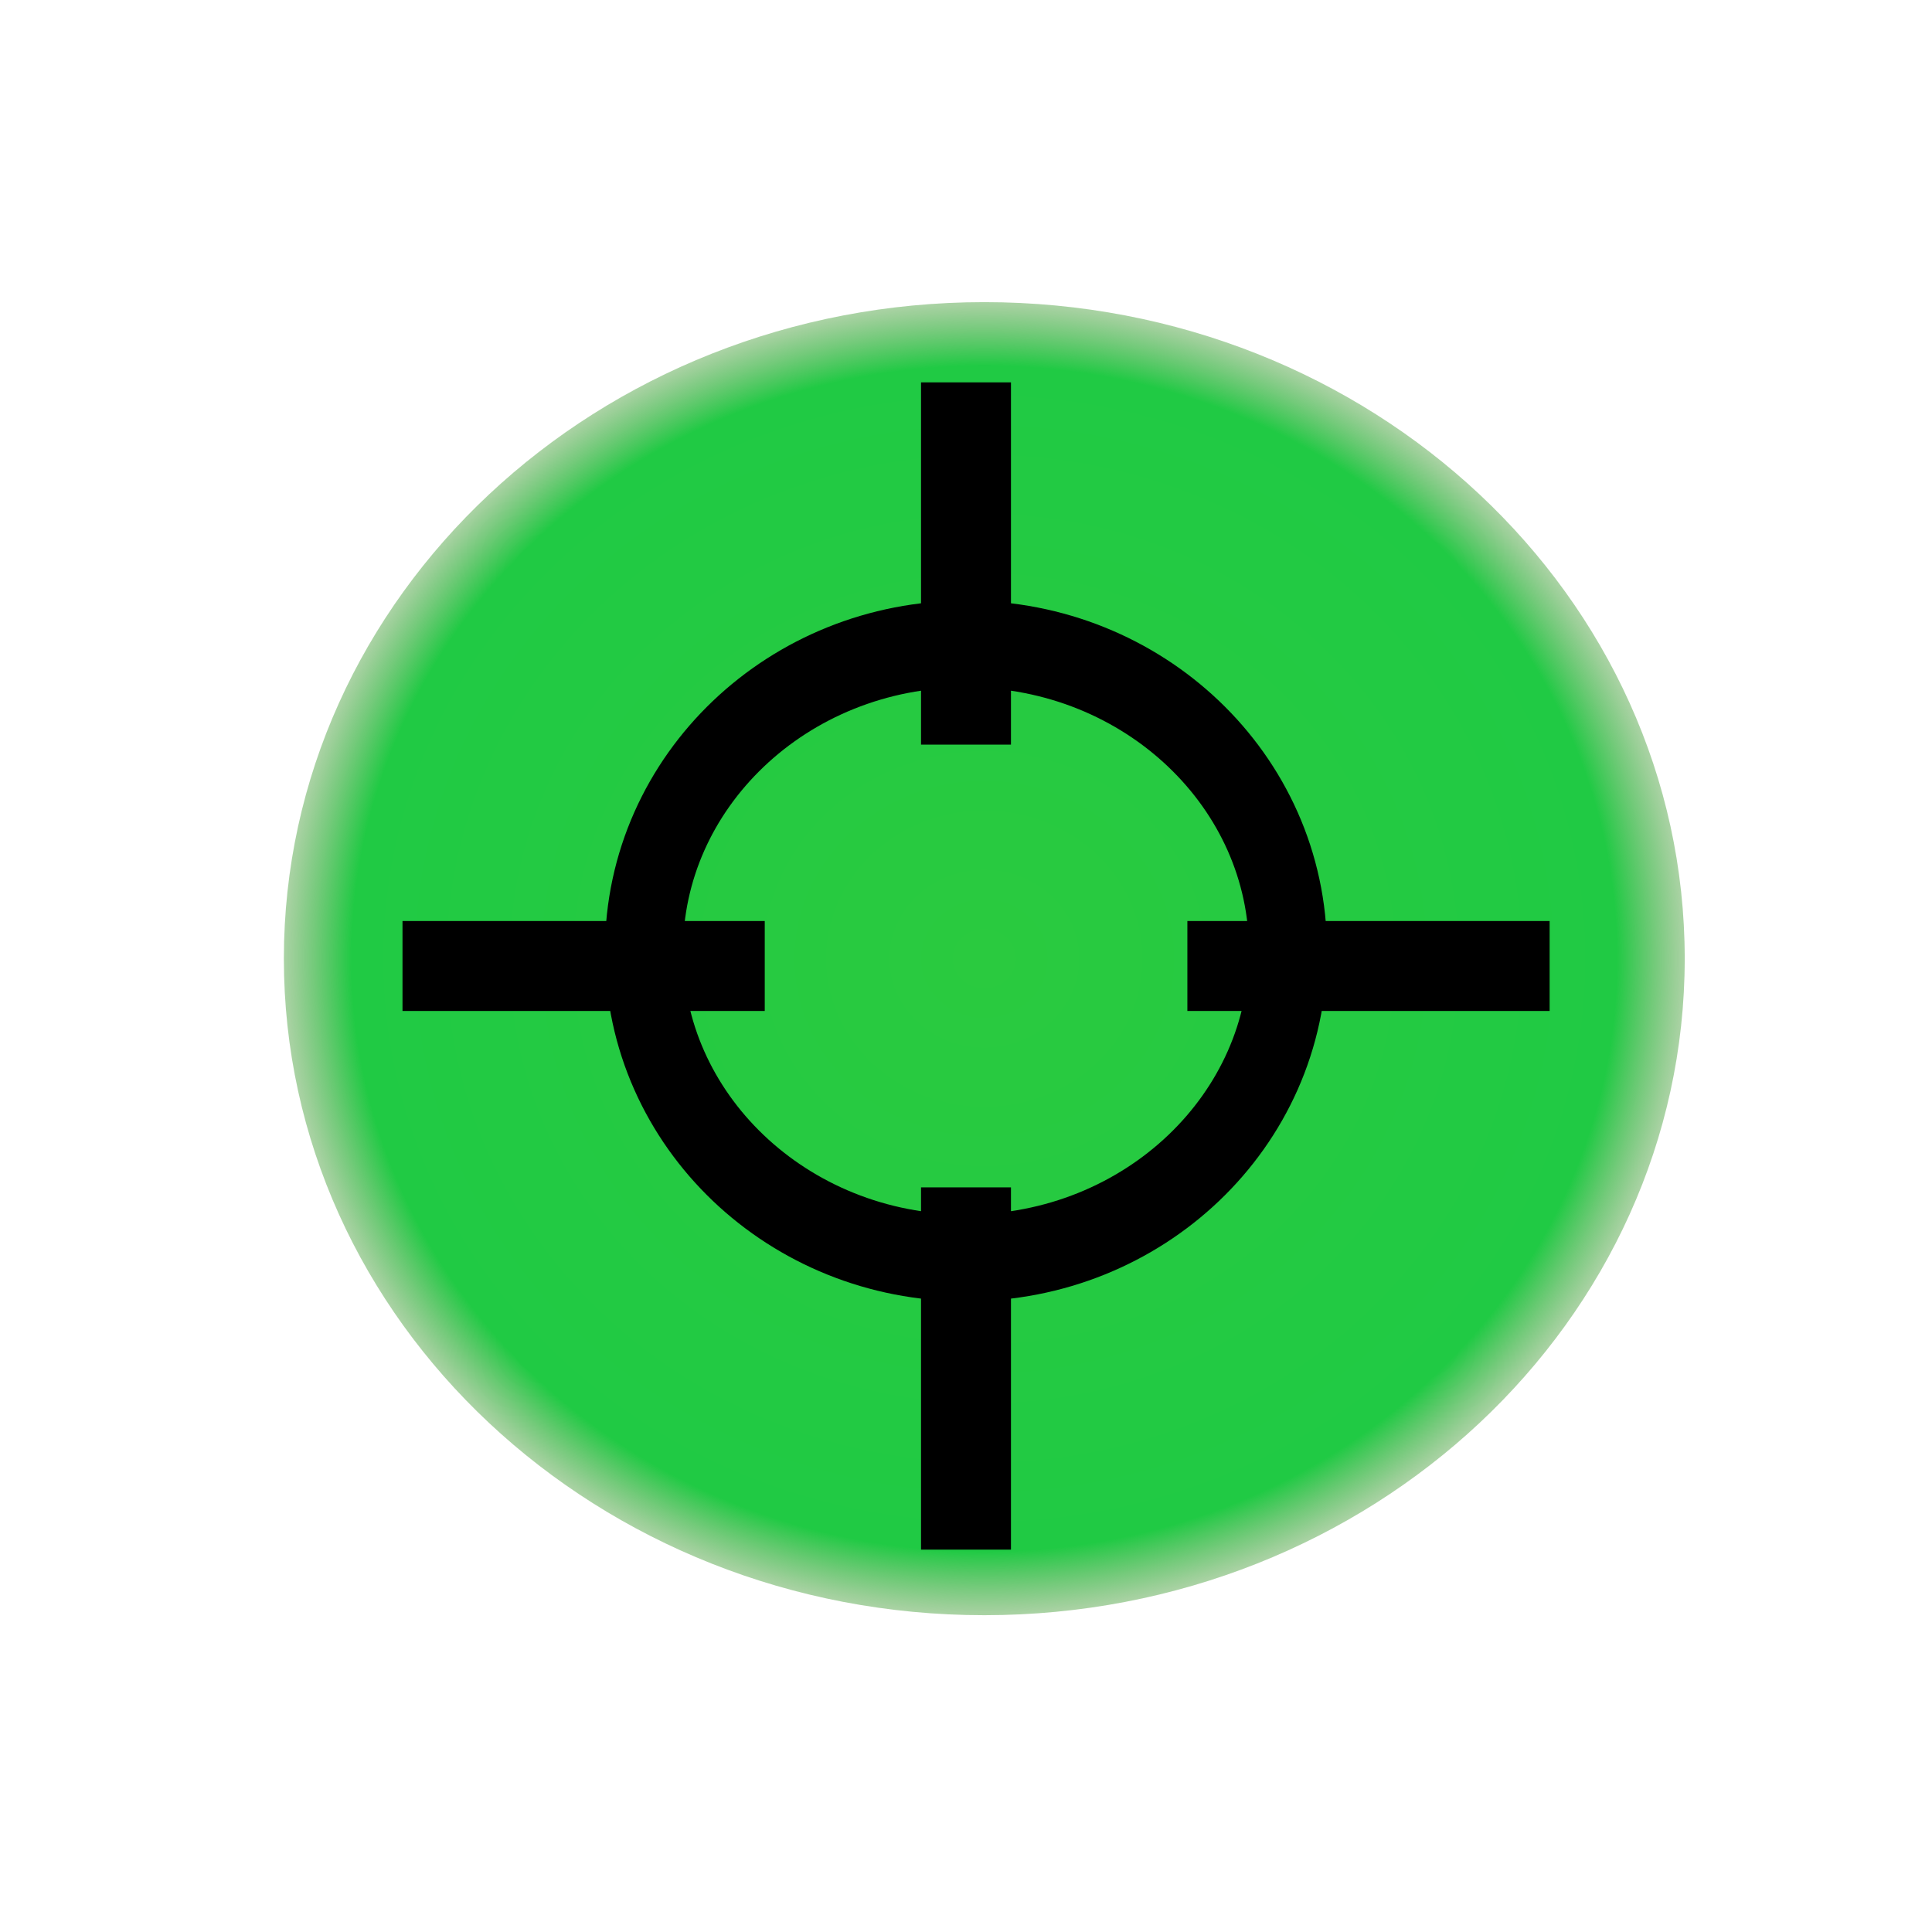
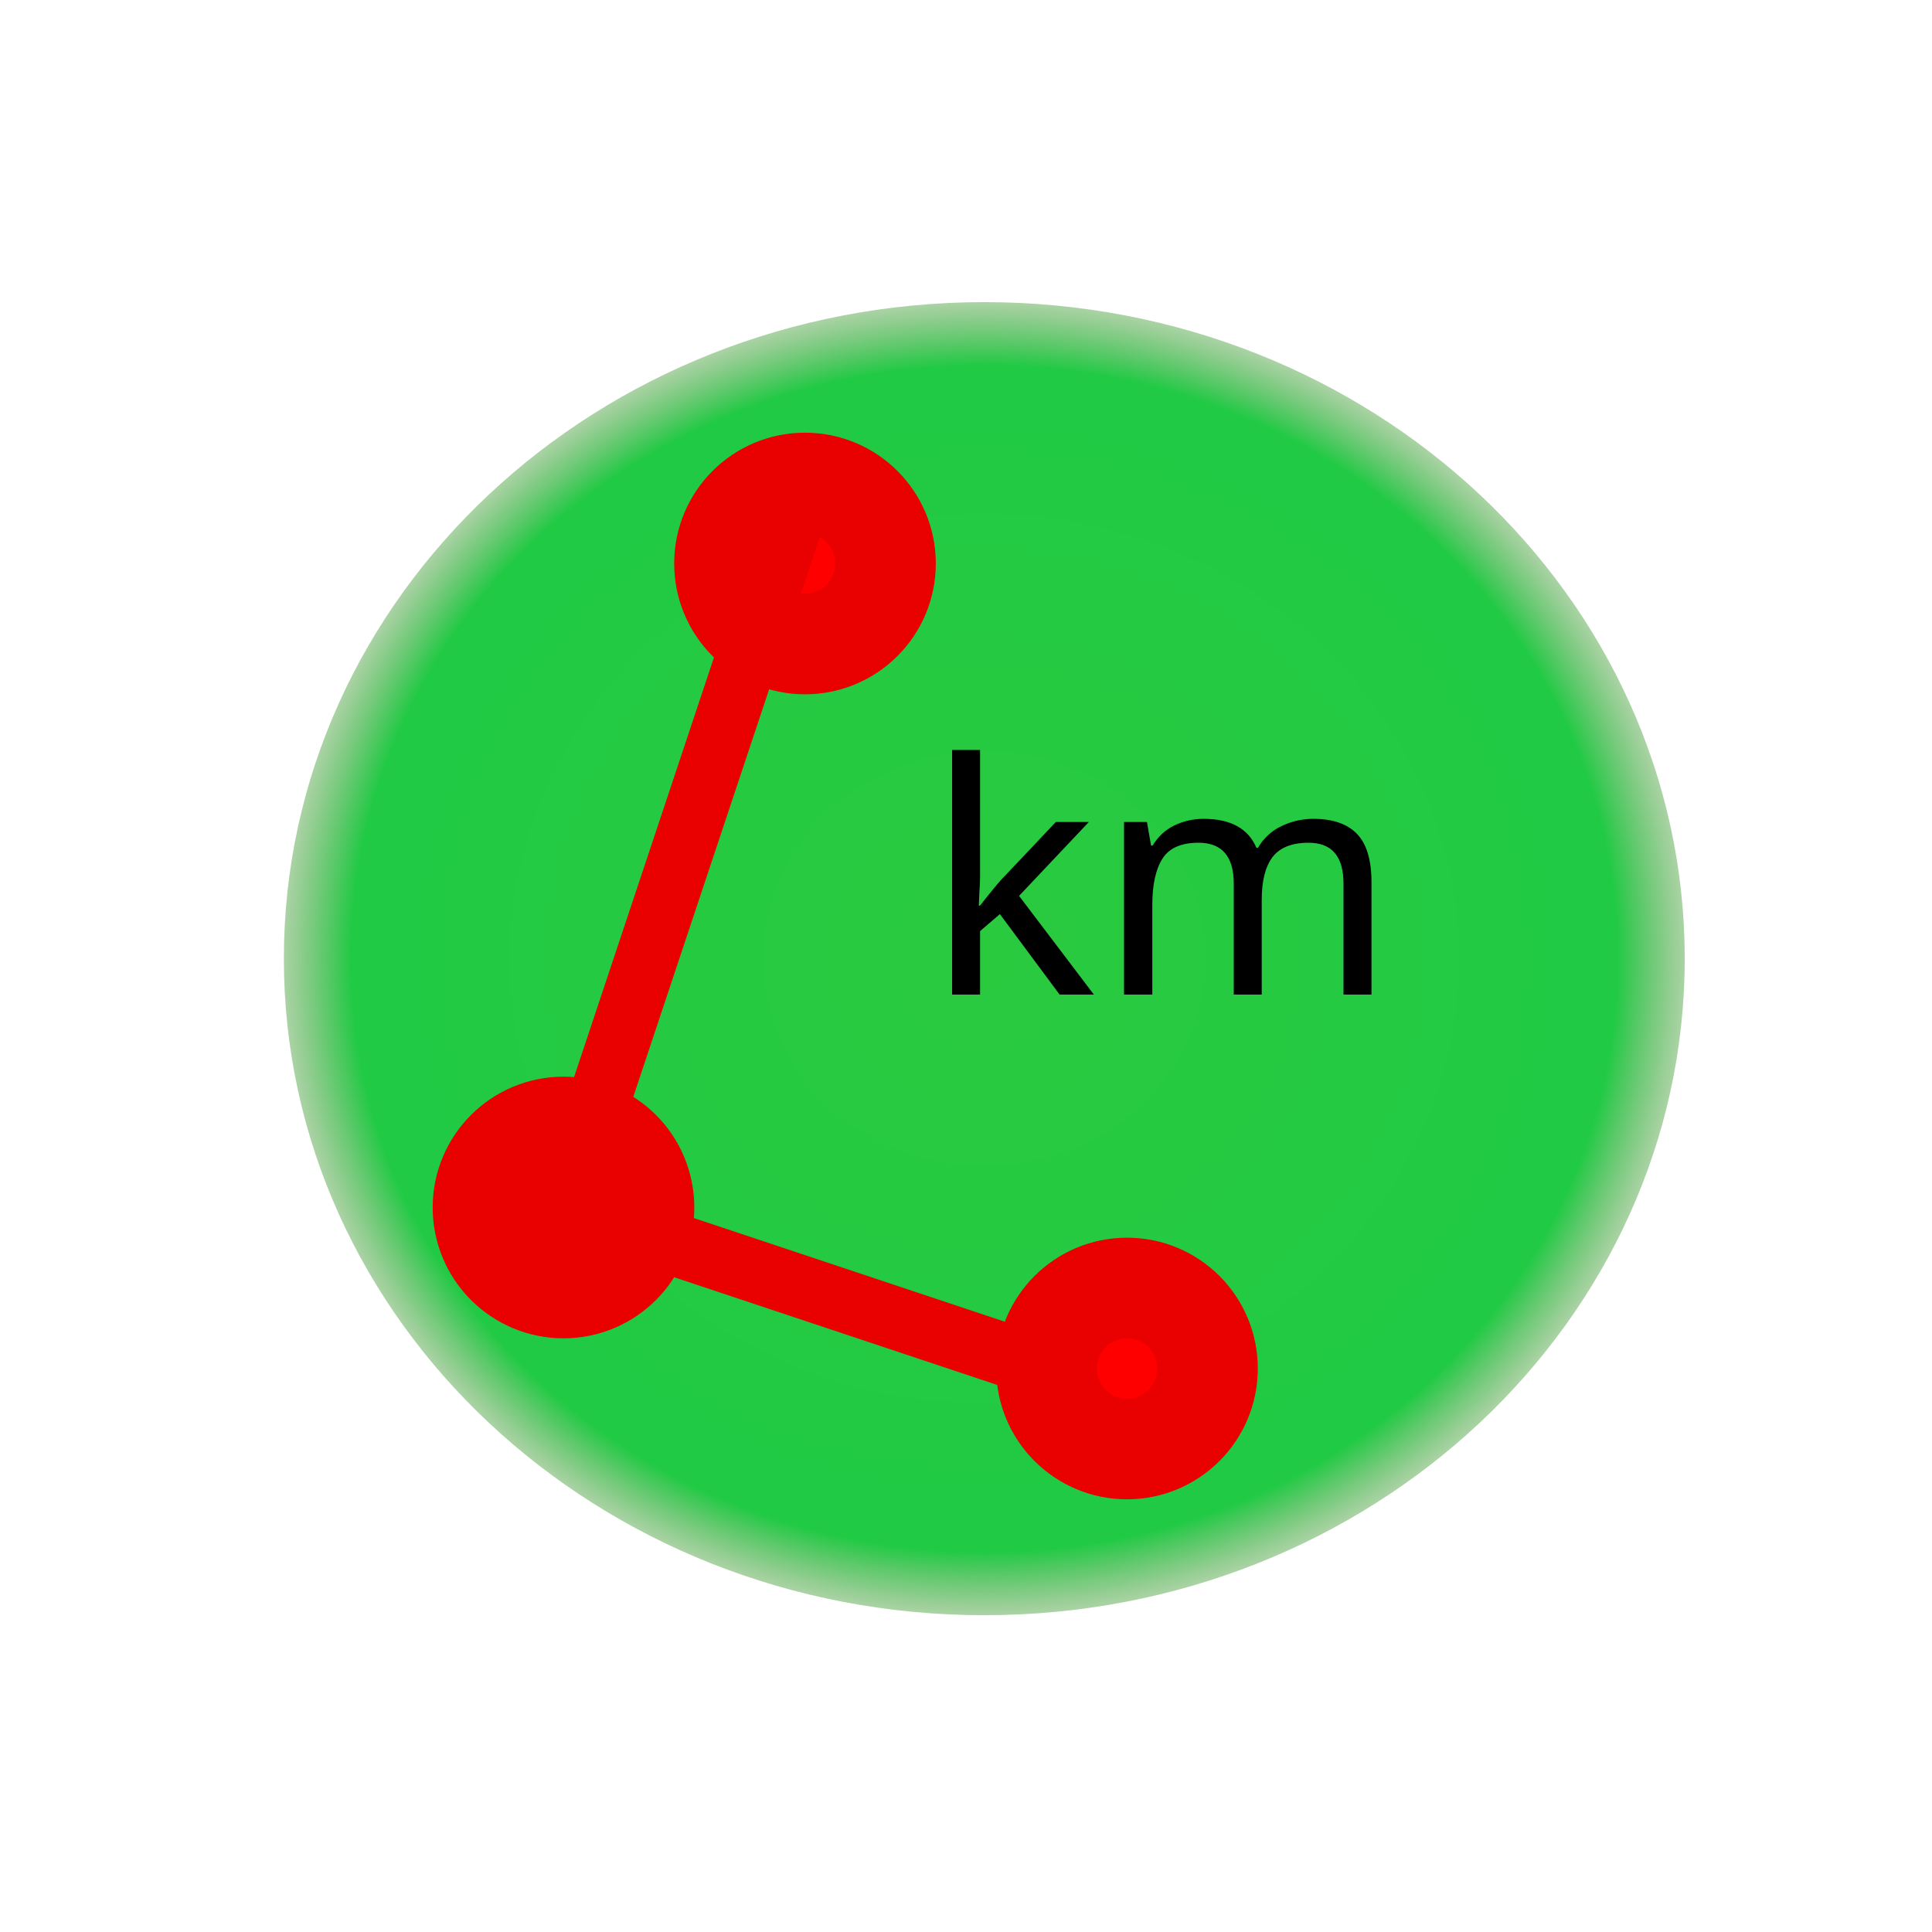
<svg xmlns="http://www.w3.org/2000/svg" xmlns:xlink="http://www.w3.org/1999/xlink" width="96" height="96" id="svg2996" version="1.1">
  <defs id="defs2998">
    <linearGradient id="linearGradient4090">
      <stop style="stop-color:#800000;stop-opacity:1;" offset="0" id="stop4092" />
      <stop style="stop-color:#800000;stop-opacity:0.741;" offset="1" id="stop4094" />
    </linearGradient>
    <linearGradient id="linearGradient4082">
      <stop style="stop-color:#000000;stop-opacity:1;" offset="0" id="stop4084" />
      <stop style="stop-color:#000000;stop-opacity:0;" offset="1" id="stop4086" />
    </linearGradient>
    <linearGradient id="linearGradient3957">
      <stop style="stop-color:#000000;stop-opacity:1;" offset="0" id="stop3959" />
      <stop style="stop-color:#000000;stop-opacity:0;" offset="1" id="stop3961" />
    </linearGradient>
    <linearGradient id="linearGradient3947">
      <stop style="stop-color:#f63313;stop-opacity:1;" offset="0" id="stop3949" />
      <stop style="stop-color:#f63313;stop-opacity:0.348;" offset="1" id="stop3951" />
    </linearGradient>
    <linearGradient id="linearGradient3913">
      <stop style="stop-color:#2aca3f;stop-opacity:1;" offset="0" id="stop3915" />
      <stop id="stop4442" offset="0.903" style="stop-color:#20ca44;stop-opacity:1;" />
      <stop style="stop-color:#56a64a;stop-opacity:0.5;" offset="1" id="stop3917" />
    </linearGradient>
    <linearGradient id="linearGradient3851">
      <stop style="stop-color:#009d79;stop-opacity:0.804;" offset="0" id="stop3859" />
      <stop id="stop3901" offset="0.5" style="stop-color:#004e65;stop-opacity:0.286;" />
      <stop id="stop3861" offset="1" style="stop-color:#000000;stop-opacity:0;" />
    </linearGradient>
    <linearGradient id="linearGradient3841">
      <stop id="stop3849" offset="0" style="stop-color:#005200;stop-opacity:0.498;" />
      <stop style="stop-color:#008200;stop-opacity:0;" offset="1" id="stop3845" />
    </linearGradient>
    <radialGradient xlink:href="#linearGradient3957" id="radialGradient3963" cx="-159.455" cy="-16.364" fx="-159.455" fy="-16.364" r="41.773" gradientTransform="matrix(0.506501,0,0,0.2933321,132.1699,34.47978)" gradientUnits="userSpaceOnUse" />
    <radialGradient xlink:href="#linearGradient3947" id="radialGradient3994" gradientUnits="userSpaceOnUse" gradientTransform="matrix(0.506501,0,0,0.3455831,148.4364,26.23365)" cx="-195.42" cy="-63.63" fx="-195.42" fy="-63.63" r="37.923" />
    <radialGradient xlink:href="#linearGradient3913" id="radialGradient4050" gradientUnits="userSpaceOnUse" gradientTransform="matrix(1,0,0,0.963964,0,1.644552)" cx="40.909" cy="45.636" fx="40.909" fy="45.636" r="20.182" />
    <radialGradient xlink:href="#linearGradient4090" id="radialGradient4096" cx="-197.455" cy="10.364" fx="-197.455" fy="10.364" r="15.045" gradientTransform="matrix(1,0,0,0.8912387,0,1.127163)" gradientUnits="userSpaceOnUse" />
    <radialGradient xlink:href="#linearGradient4090" id="radialGradient4104" gradientUnits="userSpaceOnUse" gradientTransform="matrix(1,0,0,0.8912387,0,1.127163)" cx="-197.455" cy="10.364" fx="-197.455" fy="10.364" r="15.045" />
    <linearGradient gradientTransform="translate(0,184)" y2="0.717" x2="85.283" y1="85.283" x1="0.717" gradientUnits="userSpaceOnUse" id="linearGradient3936" xlink:href="#SVGID_1_" />
    <linearGradient id="SVGID_1_" gradientUnits="userSpaceOnUse" x1="0.717" y1="85.283" x2="85.283" y2="0.717">
      <stop offset="0" style="stop-color:#2dab3a;stop-opacity:1;" id="stop3017" />
      <stop offset="1" style="stop-color:#1cff00;stop-opacity:1;" id="stop3019" />
    </linearGradient>
    <linearGradient y2="119.719" x2="120.709" y1="7.631" x1="5.697" gradientUnits="userSpaceOnUse" id="linearGradient3882" xlink:href="#linearGradient4146" />
    <linearGradient id="linearGradient4146">
      <stop style="stop-color:#00ff00;stop-opacity:1;" offset="0" id="stop4148" />
      <stop style="stop-color:#00ff00;stop-opacity:0;" offset="1" id="stop4150" />
    </linearGradient>
    <linearGradient id="linearGradient3834">
      <stop style="stop-color:#8c008c;stop-opacity:1;" offset="0" id="stop3836" />
      <stop style="stop-color:#800080;stop-opacity:0" offset="1" id="stop3838" />
    </linearGradient>
    <linearGradient xlink:href="#linearGradient4146" id="linearGradient4152" x1="5.697" y1="7.631" x2="120.709" y2="119.719" gradientUnits="userSpaceOnUse" />
    <linearGradient y2="0.717" x2="85.283" y1="85.283" x1="0.717" gradientUnits="userSpaceOnUse" id="linearGradient3040" xlink:href="#SVGID_1_" />
  </defs>
  <g id="layer1" transform="translate(0,32)" style="display:inline">
-     <path style="fill:none;stroke:none" id="path3823" d="m 86.909,48 a 38,38.182 0 1 1 -76,0 38,38.182 0 1 1 76,0 z" transform="matrix(0.7695825,0,0,0.7135369,13.26951,-19.5225)" />
-     <path style="fill:url(#radialGradient4050);fill-opacity:1;stroke:none" id="path3903" d="m 61.091,45.636 a 20.182,19.455 0 1 1 -40.364,0 20.182,19.455 0 1 1 40.364,0 z" transform="matrix(1.724517,0,0,1.676835,-21.63933,-60.8883)" />
+     <path style="fill:none;stroke:none" id="path3823" d="m 86.909,48 c 0,21.087 -17.013,38.182 -38,38.182 -20.987,0 -38,-17.095 -38,-38.182 0,-21.087 17.013,-38.182 38,-38.182 20.987,0 38,17.095 38,38.182 z" transform="matrix(0.7695825,0,0,0.7135369,13.26951,-19.5225)" />
+     <path style="fill:url(#radialGradient4050);fill-opacity:1;stroke:none" id="path3903" d="m 61.091,45.636 c 0,10.744 -9.036,19.455 -20.182,19.455 -11.146,0 -20.182,-8.71 -20.182,-19.455 0,-10.744 9.036,-19.455 20.182,-19.455 11.146,0 20.182,8.71 20.182,19.455 z" transform="matrix(1.724517,0,0,1.676835,-21.63933,-60.8883)" />
    <path style="color:#000000;fill:#ff2a2a;fill-opacity:1;stroke:#000000;stroke-width:1;stroke-linecap:butt;stroke-linejoin:miter;stroke-miterlimit:4;stroke-opacity:1;stroke-dasharray:none;stroke-dashoffset:0;marker:none;visibility:visible;display:inline;overflow:visible;enable-background:accumulate" d="M -2.545,-53.455 32.364,-67.273" id="path3931" transform="translate(0,-32)" />
    <path style="color:#000000;fill:none;stroke:#000000;stroke-width:1;stroke-linecap:butt;stroke-linejoin:miter;stroke-miterlimit:4;stroke-opacity:1;stroke-dasharray:none;stroke-dashoffset:0;marker:none;visibility:visible;display:inline;overflow:visible;enable-background:accumulate" d="M 34.182,-29.455 49.091,-41.818" id="path3933" transform="translate(0,-32)" />
    <path style="color:#000000;fill:none;stroke:#000000;stroke-width:1;stroke-linecap:butt;stroke-linejoin:miter;stroke-miterlimit:4;stroke-opacity:1;stroke-dasharray:none;stroke-dashoffset:0;marker:none;visibility:visible;display:inline;overflow:visible;enable-background:accumulate" d="M 44,-47.273 55.273,-58.182" id="path3935" transform="translate(0,-32)" />
    <path style="color:#000000;fill:none;stroke:#000000;stroke-width:1;stroke-linecap:butt;stroke-linejoin:miter;stroke-miterlimit:4;stroke-opacity:1;stroke-dasharray:none;stroke-dashoffset:0;marker:none;visibility:visible;display:inline;overflow:visible;enable-background:accumulate" d="m 53.091,-82.182 -30.909,-4" id="path3937" transform="translate(0,-32)" />
    <path style="color:#000000;fill:none;stroke:#000000;stroke-width:1;stroke-linecap:butt;stroke-linejoin:miter;stroke-miterlimit:4;stroke-opacity:1;stroke-dasharray:none;stroke-dashoffset:0;marker:none;visibility:visible;display:inline;overflow:visible;enable-background:accumulate" d="m 2.545,-72.727 c 0,0.848 0.07,1.7 0,2.545 -0.051,0.616 -0.295,1.204 -0.364,1.818 -0.054,0.482 0,0.97 0,1.455 0,0.485 0,0.97 0,1.455 0,2.303 0,4.606 0,6.909 0,0.364 0,0.727 0,1.091 0,0.121 0,0.242 0,0.364 0,0.121 0.086,0.278 0,0.364 -0.086,0.086 -0.242,0 -0.364,0" id="path3939" transform="translate(0,-32)" />
  </g>
  <g id="layer4" style="display:none">
    <path style="color:#000000;fill:none;stroke:#000000;stroke-width:4.807;stroke-linecap:butt;stroke-linejoin:miter;stroke-miterlimit:4;stroke-opacity:1;stroke-dasharray:none;stroke-dashoffset:0;marker:none;visibility:visible;display:inline;overflow:visible;enable-background:accumulate" d="m 26.403,40.088 c 43.193,0 43.193,0 43.193,0 l 0,0" id="path3107-4-2" />
    <path style="color:#000000;fill:none;stroke:#000000;stroke-width:4.807;stroke-linecap:butt;stroke-linejoin:miter;stroke-miterlimit:4;stroke-opacity:1;stroke-dasharray:none;stroke-dashoffset:0;marker:none;visibility:visible;display:inline;overflow:visible;enable-background:accumulate" d="m 26.403,32.177 c 43.193,0 43.193,0 43.193,0 l 0,0" id="path3107-4-2-4" />
    <path style="color:#000000;fill:none;stroke:#000000;stroke-width:4.807;stroke-linecap:butt;stroke-linejoin:miter;stroke-miterlimit:4;stroke-opacity:1;stroke-dasharray:none;stroke-dashoffset:0;marker:none;visibility:visible;display:inline;overflow:visible;enable-background:accumulate" d="m 26.403,63.823 c 43.193,0 43.193,0 43.193,0 l 0,0" id="path3107-4-2-5" />
    <path style="color:#000000;fill:none;stroke:#000000;stroke-width:4.807;stroke-linecap:butt;stroke-linejoin:miter;stroke-miterlimit:4;stroke-opacity:1;stroke-dasharray:none;stroke-dashoffset:0;marker:none;visibility:visible;display:inline;overflow:visible;enable-background:accumulate" d="m 26.403,48 c 43.193,0 43.193,0 43.193,0 l 0,0" id="path3107-4-2-51" />
    <path style="color:#000000;fill:none;stroke:#000000;stroke-width:4.807;stroke-linecap:butt;stroke-linejoin:miter;stroke-miterlimit:4;stroke-opacity:1;stroke-dasharray:none;stroke-dashoffset:0;marker:none;visibility:visible;display:inline;overflow:visible;enable-background:accumulate" d="m 26.403,55.912 c 43.193,0 43.193,0 43.193,0 l 0,0" id="path3107-4-2-7" />
  </g>
  <g style="display:none" transform="translate(0,32)" id="g3974">
-     <path transform="matrix(0.7695825,0,0,0.7135369,13.26951,-19.5225)" d="m 86.909,48 a 38,38.182 0 1 1 -76,0 38,38.182 0 1 1 76,0 z" id="path3976" style="fill:none;stroke:none" />
+     <path transform="matrix(0.7695825,0,0,0.7135369,13.26951,-19.5225)" d="m 86.909,48 c 0,21.087 -17.013,38.182 -38,38.182 -20.987,0 -38,-17.095 -38,-38.182 0,-21.087 17.013,-38.182 38,-38.182 20.987,0 38,17.095 38,38.182 z" id="path3976" style="fill:none;stroke:none" />
    <path transform="translate(0,-32)" id="path3980" d="M -2.545,-53.455 32.364,-67.273" style="color:#000000;fill:none;stroke:#000000;stroke-width:1;stroke-linecap:butt;stroke-linejoin:miter;stroke-miterlimit:4;stroke-opacity:1;stroke-dasharray:none;stroke-dashoffset:0;marker:none;visibility:visible;display:inline;overflow:visible;enable-background:accumulate" />
    <path transform="translate(0,-32)" id="path3982" d="M 34.182,-29.455 49.091,-41.818" style="color:#000000;fill:none;stroke:#000000;stroke-width:1;stroke-linecap:butt;stroke-linejoin:miter;stroke-miterlimit:4;stroke-opacity:1;stroke-dasharray:none;stroke-dashoffset:0;marker:none;visibility:visible;display:inline;overflow:visible;enable-background:accumulate" />
    <path transform="translate(0,-32)" id="path3984" d="M 44,-47.273 55.273,-58.182" style="color:#000000;fill:none;stroke:#000000;stroke-width:1;stroke-linecap:butt;stroke-linejoin:miter;stroke-miterlimit:4;stroke-opacity:1;stroke-dasharray:none;stroke-dashoffset:0;marker:none;visibility:visible;display:inline;overflow:visible;enable-background:accumulate" />
    <path transform="translate(0,-32)" id="path3986" d="m 53.091,-82.182 -30.909,-4" style="color:#000000;fill:none;stroke:#000000;stroke-width:1;stroke-linecap:butt;stroke-linejoin:miter;stroke-miterlimit:4;stroke-opacity:1;stroke-dasharray:none;stroke-dashoffset:0;marker:none;visibility:visible;display:inline;overflow:visible;enable-background:accumulate" />
    <path transform="translate(0,-32)" id="path3988" d="m 2.545,-72.727 c 0,0.848 0.07,1.7 0,2.545 -0.051,0.616 -0.295,1.204 -0.364,1.818 -0.054,0.482 0,0.97 0,1.455 0,0.485 0,0.97 0,1.455 0,2.303 0,4.606 0,6.909 0,0.364 0,0.727 0,1.091 0,0.121 0,0.242 0,0.364 0,0.121 0.086,0.278 0,0.364 -0.086,0.086 -0.242,0 -0.364,0" style="color:#000000;fill:none;stroke:#000000;stroke-width:1;stroke-linecap:butt;stroke-linejoin:miter;stroke-miterlimit:4;stroke-opacity:1;stroke-dasharray:none;stroke-dashoffset:0;marker:none;visibility:visible;display:inline;overflow:visible;enable-background:accumulate" />
    <path id="path3990" d="M 62.181,41.765 53.34,35.173 48.735,30.168 36.395,35.295 l -5.894,-7.325 18.05,-10.376 13.077,3.54 4.789,5.371 5.894,11.475 z" style="color:#000000;fill:#f63414;fill-opacity:0.659;stroke:url(#radialGradient3963);stroke-width:0.412;stroke-linecap:butt;stroke-linejoin:miter;stroke-miterlimit:4;stroke-opacity:1;stroke-dasharray:none;stroke-dashoffset:0;marker:none;visibility:visible;display:inline;overflow:visible;enable-background:accumulate" />
    <path id="path3992" d="m 38.48,14.374 6.446,2.808 6.078,-3.54 -7.367,-4.517 c 0,0 -0.553,-3.174 0.184,-3.418 0.737,-0.244 1.842,-1.099 2.947,-0.977 1.105,0.122 2.394,-0.244 3.131,0.122 0.737,0.366 2.947,0.61 3.131,1.709 0.184,1.099 0.553,1.587 0.921,2.075 0.368,0.488 2.394,1.709 2.394,1.709 l 1.473,-0.61 c 0,0 0.553,-1.343 0,-2.197 -0.553,-0.855 -2.21,-2.564 -3.131,-3.174 C 53.767,3.754 51.925,2.411 53.03,2.289 54.135,2.167 59.292,1.434 59.845,1.923 c 0.553,0.488 9.577,0 8.472,-2.686 -1.105,-2.686 -9.762,-7.08 -12.709,-7.813 -2.947,-0.732 -17.866,2.197 -17.866,2.197 0,0 -0.921,-0.977 -2.579,0.977 -1.658,1.953 -5.157,4.761 -4.605,5.371 0.553,0.61 3.315,4.273 3.315,4.273 0,0 1.289,-0.977 1.289,1.709 0,2.686 -0.184,1.465 -0.184,3.296 0,1.831 3.499,5.127 3.499,5.127 z" style="color:#000000;fill:url(#radialGradient3994);fill-opacity:1;stroke:#000000;stroke-width:0.412;stroke-linecap:butt;stroke-linejoin:miter;stroke-miterlimit:4;stroke-opacity:1;stroke-dasharray:none;stroke-dashoffset:0;marker:none;visibility:visible;display:inline;overflow:visible;enable-background:accumulate" />
    <path style="color:#000000;fill:none;stroke:#000000;stroke-width:1;stroke-linecap:butt;stroke-linejoin:miter;stroke-miterlimit:4;stroke-opacity:1;stroke-dasharray:none;stroke-dashoffset:0;marker:none;visibility:visible;display:inline;overflow:visible;enable-background:accumulate" d="m -164.727,122.545 c -1.455,-4.727 -41.455,-49.455 -41.455,-49.455 l 25.818,-32.364 37.091,-1.818" id="path3996" transform="translate(0,-32)" />
  </g>
  <g id="layer2" style="display:none">
    <path style="color:#000000;fill:none;stroke:#000000;stroke-width:3.713;stroke-linecap:butt;stroke-linejoin:miter;stroke-miterlimit:4;stroke-opacity:1;stroke-dasharray:none;stroke-dashoffset:0;marker:none;visibility:visible;display:inline;overflow:visible;enable-background:accumulate" d="m 48.803,67.289 13.758,-10.281 -23.305,-5.064 c 0,0 11.933,-11.969 12.635,-12.276 0.702,-0.307 -5.616,-13.503 -5.616,-13.503" id="path3998-3" />
    <rect style="color:#000000;fill:#000000;fill-opacity:1;fill-rule:evenodd;stroke:none;stroke-width:1px;marker:none;visibility:visible;display:inline;overflow:visible;enable-background:accumulate" id="rect4018" width="54.182" height="13.091" x="-164" y="-35.636" rx="1.1231299e-008" ry="13.091" />
  </g>
  <g style="display:none" id="g4020">
    <rect ry="13.091" rx="1.1231299e-008" y="41.091" x="21.818" height="13.091" width="54.182" id="rect4024" style="color:#000000;fill:#000000;fill-opacity:1;fill-rule:evenodd;stroke:none;stroke-width:1px;marker:none;visibility:visible;display:inline;overflow:visible;enable-background:accumulate" />
  </g>
  <g id="layer3" style="display:none">
    <rect ry="15.636" rx="1.1231299e-008" y="-51.273" x="-101.273" height="31.273" width="80.364" id="rect4024-1" style="color:#000000;fill:#000000;fill-opacity:1;fill-rule:evenodd;stroke:none;stroke-width:1px;marker:none;visibility:visible;display:inline;overflow:visible;enable-background:accumulate" />
    <path style="color:#000000;fill:#000000;stroke:#000000;stroke-width:0;stroke-linecap:butt;stroke-linejoin:miter;stroke-miterlimit:4;stroke-opacity:1;stroke-dasharray:none;stroke-dashoffset:0;marker:none;visibility:visible;display:inline;overflow:visible;enable-background:accumulate" d="M 57.5,73.5 21.909,48.455 57.5,23.5 52,48 z" id="path4463" />
  </g>
  <g style="display:none" id="g3062">
    <rect style="color:#000000;fill:#000000;fill-opacity:1;fill-rule:evenodd;stroke:none;stroke-width:1px;marker:none;visibility:visible;display:inline;overflow:visible;enable-background:accumulate" id="rect3064" width="80.364" height="31.273" x="-101.273" y="-51.273" rx="1.1231299e-008" ry="15.636" />
    <path id="path3066" d="M 57.5,73.5 21.909,48.455 57.5,23.5 52,48 z" style="color:#000000;fill:#000000;fill-opacity:0.196;stroke:#000000;stroke-width:0;stroke-linecap:butt;stroke-linejoin:miter;stroke-miterlimit:4;stroke-opacity:1;stroke-dasharray:none;stroke-dashoffset:0;marker:none;visibility:visible;display:inline;overflow:visible;enable-background:accumulate" />
  </g>
  <g id="g4026" style="display:none">
    <rect style="color:#000000;fill:#000000;fill-opacity:1;fill-rule:evenodd;stroke:none;stroke-width:1px;marker:none;visibility:visible;display:inline;overflow:visible;enable-background:accumulate" id="rect4030" width="54.182" height="13.091" x="21.818" y="41.091" rx="1.1231299e-008" ry="13.091" />
    <rect style="color:#000000;fill:#000000;fill-opacity:1;fill-rule:evenodd;stroke:none;stroke-width:1px;marker:none;visibility:visible;display:inline;overflow:visible;enable-background:accumulate" id="rect4030-6" width="54.182" height="13.091" x="20.545" y="-55.455" rx="1.1231299e-008" ry="13.091" transform="matrix(0,1,-1,0,0,0)" />
  </g>
-   <g style="display:inline" id="g4052">
+   <g style="display:none" id="g4052">
    <path style="fill:#000000;fill-opacity:0;stroke:none" id="path4058" d="m -152,-23.273 a 19.091,17.818 0 1 1 -38.182,0 19.091,17.818 0 1 1 38.182,0 z" />
    <path style="fill:#000000;fill-opacity:0;stroke:#000000" id="path4060" d="m -196,-38.909 -18.322,-7.115 -16.248,11.06 1.105,-19.624 -15.539,-12.035 19.005,-5.014 6.644,-18.498 10.641,16.525 19.646,0.603 -12.428,15.227 z" />
    <path style="fill:#000000;fill-opacity:0;stroke:#000000;stroke-width:1;stroke-linecap:butt;stroke-linejoin:round;stroke-miterlimit:4;stroke-opacity:1;stroke-dasharray:none;stroke-dashoffset:0" id="path4062" d="m -117.455,-10.182 a 22.909,17.455 0 1 1 -45.818,0 22.909,17.455 0 1 1 45.818,0 z" />
    <path style="fill:#000000;fill-opacity:0;stroke:#000000;stroke-width:3.084;stroke-linecap:butt;stroke-linejoin:round;stroke-miterlimit:4;stroke-opacity:1;stroke-dasharray:none;stroke-dashoffset:0" id="path4064" d="m -161.455,137.091 a 12.727,10.909 0 1 1 -25.455,0 12.727,10.909 0 1 1 25.455,0 z" transform="matrix(1.257143,0,0,1.398107,266.9714,-144.4157)" />
    <path style="color:#000000;fill:none;stroke:#000000;stroke-width:4.469;stroke-linecap:butt;stroke-linejoin:miter;stroke-miterlimit:4;stroke-opacity:1;stroke-dasharray:none;stroke-dashoffset:0;marker:none;visibility:visible;display:inline;overflow:visible;enable-background:accumulate" d="m 38,48 -18,0 0,0" id="path4505" />
    <path style="color:#000000;fill:none;stroke:#000000;stroke-width:3.649;stroke-linecap:butt;stroke-linejoin:miter;stroke-miterlimit:4;stroke-opacity:1;stroke-dasharray:none;stroke-dashoffset:0;marker:none;visibility:visible;display:inline;overflow:visible;enable-background:accumulate" d="m -18,-52 -12,0 0,0" id="path4505-15" />
    <path style="color:#000000;fill:none;stroke:#000000;stroke-width:4.469;stroke-linecap:butt;stroke-linejoin:miter;stroke-miterlimit:4;stroke-opacity:1;stroke-dasharray:none;stroke-dashoffset:0;marker:none;visibility:visible;display:inline;overflow:visible;enable-background:accumulate" d="m 77,48 -18,0 0,0" id="path4505-7" />
    <path style="color:#000000;fill:none;stroke:#000000;stroke-width:4.469;stroke-linecap:butt;stroke-linejoin:miter;stroke-miterlimit:4;stroke-opacity:1;stroke-dasharray:none;stroke-dashoffset:0;marker:none;visibility:visible;display:inline;overflow:visible;enable-background:accumulate" d="m 48,19 0,18 0,0" id="path4505-7-6" />
    <path style="color:#000000;fill:none;stroke:#000000;stroke-width:4.469;stroke-linecap:butt;stroke-linejoin:miter;stroke-miterlimit:4;stroke-opacity:1;stroke-dasharray:none;stroke-dashoffset:0;marker:none;visibility:visible;display:inline;overflow:visible;enable-background:accumulate" d="m 48,59 0,18 0,0" id="path4505-7-1" />
  </g>
  <g id="g4066" style="display:none">
    <path d="m -152,-23.273 a 19.091,17.818 0 1 1 -38.182,0 19.091,17.818 0 1 1 38.182,0 z" id="path4072" style="fill:#000000;fill-opacity:0;stroke:none" />
    <path d="m -196,-38.909 -18.322,-7.115 -16.248,11.06 1.105,-19.624 -15.539,-12.035 19.005,-5.014 6.644,-18.498 10.641,16.525 19.646,0.603 -12.428,15.227 z" id="path4074" style="fill:#000000;fill-opacity:0;stroke:#000000" />
    <path d="m -117.455,-10.182 a 22.909,17.455 0 1 1 -45.818,0 22.909,17.455 0 1 1 45.818,0 z" id="path4076" style="fill:#000000;fill-opacity:0;stroke:#000000;stroke-width:1;stroke-linecap:butt;stroke-linejoin:round;stroke-miterlimit:4;stroke-opacity:1;stroke-dasharray:none;stroke-dashoffset:0" />
    <g id="g4100" transform="translate(119.2132,33.55188)">
-       <path transform="matrix(0.9001338,0,0,0.9426394,107.4314,-7.574152)" d="m -182.909,10.364 a 14.545,12.909 0 1 1 -29.091,0 14.545,12.909 0 1 1 29.091,0 z" id="path4080" style="fill:url(#radialGradient4104);fill-opacity:1;stroke:none" />
+       <path transform="matrix(0.9001338,0,0,0.9426394,107.4314,-7.574152)" d="m -182.909,10.364 c 0,7.129 -6.512,12.909 -14.545,12.909 -8.033,0 -14.545,-5.78 -14.545,-12.909 0,-7.129 6.512,-12.909 14.545,-12.909 8.033,0 14.545,5.78 14.545,12.909 z" id="path4080" style="fill:url(#radialGradient4104);fill-opacity:1;stroke:none" />
      <path id="path4098" d="m -76.097,13.357 3.601,24.337 7.201,-24.337 z" style="color:#000000;fill:#000000;stroke:#000000;stroke-width:0.896;stroke-linecap:butt;stroke-linejoin:miter;stroke-miterlimit:4;stroke-opacity:1;stroke-dasharray:none;stroke-dashoffset:0;marker:none;visibility:visible;display:inline;overflow:visible;enable-background:accumulate" />
    </g>
  </g>
+   <g id="layer5" style="display:inline">
+     <path style="color:#000000;fill:none;stroke:#000000;stroke-width:63.413;stroke-linecap:butt;stroke-linejoin:miter;stroke-miterlimit:4;stroke-opacity:1;stroke-dasharray:none;stroke-dashoffset:0;marker:none;visibility:visible;display:inline;overflow:visible;enable-background:accumulate" d="M -163.27,1.165 -160,4 l 0,0" id="path4505-7-6-1" />
+     <path style="color:#000000;fill:none;stroke:#009bff;stroke-width:1px;stroke-linecap:butt;stroke-linejoin:miter;stroke-miterlimit:4;stroke-opacity:1;stroke-dasharray:none;stroke-dashoffset:0;marker:none;visibility:visible;display:inline;overflow:visible;enable-background:accumulate" d="m -228,8 c 3.289,0.411 1.982,0.673 4,0" id="path3479" />
+     <path style="color:#000000;fill:none;stroke:#009bff;stroke-width:1px;stroke-linecap:butt;stroke-linejoin:miter;stroke-miterlimit:4;stroke-opacity:1;stroke-dasharray:none;stroke-dashoffset:0;marker:none;visibility:visible;display:inline;overflow:visible;enable-background:accumulate" d="m -228,24 c 0.606,0.485 1.269,0.906 1.818,1.455 0.086,0.086 0.029,0.246 0,0.364 C -226.566,27.356 -226.509,26.882 -228,28" id="path3481" />
+     <path style="color:#000000;fill:#000000;fill-opacity:1;stroke:none;stroke-width:1px;marker:none;visibility:visible;display:inline;overflow:visible;enable-background:accumulate" d="m -228,20 c -0.042,-1.004 1.263,-1.587 1.455,-2.545 0.071,-0.357 0,-0.727 0,-1.091 0,-0.848 0,-1.697 0,-2.545 0,-2.545 0,-5.091 0,-7.636 0,-0.242 0,-0.485 0,-0.727 0,-0.364 -0.088,-0.738 0,-1.091 0.042,-0.166 0.242,-0.242 0.364,-0.364 0.121,-0.364 0.288,-0.715 0.364,-1.091 0.071,-0.357 0,-0.727 0,-1.091 0,-1.091 0,-2.182 0,-3.273 0,-0.31 -0.068,-2.41 0,-2.545 0.401,-0.802 1.295,-0.262 1.818,0" id="path3483" />
+     <path style="color:#000000;fill:none;stroke:#009bff;stroke-width:1px;stroke-linecap:butt;stroke-linejoin:miter;stroke-miterlimit:4;stroke-opacity:1;stroke-dasharray:none;stroke-dashoffset:0;marker:none;visibility:visible;display:inline;overflow:visible;enable-background:accumulate" d="m -288,-20 c 0.485,0.121 0.97,0.242 0,0 z" id="path4253" />
+     <path style="color:#000000;fill:none;stroke:#009bff;stroke-width:1px;stroke-linecap:butt;stroke-linejoin:miter;stroke-miterlimit:4;stroke-opacity:1;stroke-dasharray:none;stroke-dashoffset:0;marker:none;visibility:visible;display:inline;overflow:visible;enable-background:accumulate" d="m -268,-36 c 0.727,0.121 1.445,0.364 2.182,0.364 0.271,0 0.476,-0.263 0.727,-0.364 0.356,-0.142 0.739,-0.213 1.091,-0.364 0.498,-0.214 0.947,-0.537 1.455,-0.727 0.359,-0.135 2.106,-0.453 2.545,-0.727 0.658,-0.411 1.187,-1.003 1.818,-1.455 0.632,-0.452 1.464,-0.548 2.182,-0.727" id="path4255" />
+     <path style="color:#000000;fill:none;stroke:#009bff;stroke-width:1px;stroke-linecap:butt;stroke-linejoin:miter;stroke-miterlimit:4;stroke-opacity:1;stroke-dasharray:none;stroke-dashoffset:0;marker:none;visibility:visible;display:inline;overflow:visible;enable-background:accumulate" d="m -248,-44 c 1.67,-1.67 0.384,-0.727 4.727,-0.727 11.081,0 -2.386,-0.239 8.727,0.727 2.777,0.242 5.583,-0.206 8.364,0 6.114,0.453 4.098,2.084 6.182,0" id="path4257" />
+     <path style="color:#000000;fill:none;stroke:#009bff;stroke-width:1px;stroke-linecap:butt;stroke-linejoin:miter;stroke-miterlimit:4;stroke-opacity:1;stroke-dasharray:none;stroke-dashoffset:0;marker:none;visibility:visible;display:inline;overflow:visible;enable-background:accumulate" d="m -200,-40 c 0.485,0.727 1.021,1.423 1.455,2.182 0.07,0.123 0,1.193 0,1.455 0,0.364 -0.06,0.732 0,1.091 0.082,0.493 0.167,0.995 0.364,1.455 0.397,0.926 0.937,1.377 1.818,1.818 0.108,0.054 0.242,0 0.364,0" id="path4259" />
+     <path style="color:#000000;fill:none;stroke:#009bff;stroke-width:1px;stroke-linecap:butt;stroke-linejoin:miter;stroke-miterlimit:4;stroke-opacity:1;stroke-dasharray:none;stroke-dashoffset:0;marker:none;visibility:visible;display:inline;overflow:visible;enable-background:accumulate" d="m -192,-28 c 0.364,0.727 0.771,1.434 1.091,2.182 0.062,0.144 0,2.129 0,2.182 0,0.485 0,0.97 0,1.455 0,0.242 0.048,0.49 0,0.727 -0.013,0.067 -0.958,2.678 -1.091,2.545 -0.257,-0.257 0,-0.727 0,-1.091" id="path4261" />
+     <path style="color:#000000;fill:none;stroke:#009bff;stroke-width:1px;stroke-linecap:butt;stroke-linejoin:miter;stroke-miterlimit:4;stroke-opacity:1;stroke-dasharray:none;stroke-dashoffset:0;marker:none;visibility:visible;display:inline;overflow:visible;enable-background:accumulate" d="m -192,-16 c -0.027,5.31 -2.547,-0.181 -3.636,0.364 -0.391,0.195 -0.685,0.565 -1.091,0.727 -2.218,0.887 1.253,-1.479 -1.818,0.364 -0.294,0.176 -0.433,0.551 -0.727,0.727 -0.329,0.197 -0.735,0.221 -1.091,0.364 -0.503,0.201 -0.97,0.485 -1.455,0.727 -0.242,0.121 -0.502,0.213 -0.727,0.364 -0.177,0.118 -0.657,0.727 -0.727,0.727 -0.271,0 -0.485,-0.242 -0.727,-0.364" id="path4263" />
+     <path style="color:#000000;fill:none;stroke:#009bff;stroke-width:1px;stroke-linecap:butt;stroke-linejoin:miter;stroke-miterlimit:4;stroke-opacity:1;stroke-dasharray:none;stroke-dashoffset:0;marker:none;visibility:visible;display:inline;overflow:visible;enable-background:accumulate" d="m -224,-12 c -0.364,-0.727 -0.516,-1.607 -1.091,-2.182 -0.257,-0.257 -0.734,0.071 -1.091,0 -0.266,-0.053 -0.47,-0.278 -0.727,-0.364 -0.474,-0.158 -0.974,-0.226 -1.455,-0.364 -0.369,-0.105 -0.722,-0.258 -1.091,-0.364 -0.481,-0.137 -0.964,-0.266 -1.455,-0.364 -0.723,-0.145 -1.487,-0.116 -2.182,-0.364 -1.021,-0.365 -1.908,-1.038 -2.909,-1.455 -0.461,-0.192 -0.972,-0.232 -1.455,-0.364 -0.851,-0.232 -1.713,-0.434 -2.545,-0.727 -2.208,-0.229 -3.829,-1.822 -5.818,-2.545 -0.581,-0.211 -1.212,-0.242 -1.818,-0.364 -0.97,-0.485 -1.922,-1.006 -2.909,-1.455 -2.287,-1.039 0.242,0.551 -3.273,-0.727 -0.664,-0.242 -1.154,-0.849 -1.818,-1.091 -2.631,-0.957 -1.567,0.042 -4,-0.364 -0.169,-0.028 -0.204,-0.3 -0.364,-0.364 -0.43,-1.199 -1.232,-0.168 -1.818,-0.364 -0.619,-0.206 -1.199,-0.521 -1.818,-0.727 -0.115,-0.038 -0.242,0 -0.364,0 -0.242,0 -0.485,0 -0.727,0 -0.727,0 -1.455,0 -2.182,0 -1.212,0 -2.424,0 -3.636,0 -0.364,0 -0.73,-0.045 -1.091,0 -0.613,0.077 -1.224,0.194 -1.818,0.364 -0.261,0.074 -0.47,0.278 -0.727,0.364 -0.115,0.038 -0.278,-0.086 -0.364,0 -0.086,0.086 0.029,0.246 0,0.364 -0.093,0.372 -0.151,0.772 -0.364,1.091 -0.054,0.081 -0.534,-0.064 -0.727,0 -2.257,0.752 1.209,-0.029 -1.818,0.727 -0.118,0.029 -0.278,-0.086 -0.364,0 -0.121,0.121 0.121,0.606 0,0.727 -0.192,0.192 -0.536,0.172 -0.727,0.364 -0.192,0.192 -0.213,0.502 -0.364,0.727 -0.095,0.143 -0.242,0.242 -0.364,0.364 -0.121,0.121 -0.221,0.269 -0.364,0.364 -0.226,0.15 -0.536,0.172 -0.727,0.364 -0.192,0.192 -0.213,0.502 -0.364,0.727 -0.095,0.143 -0.309,0.201 -0.364,0.364 -0.153,0.46 0.249,1.039 0,1.455 -0.265,0.441 -0.782,0.68 -1.091,1.091 -0.073,0.097 0.038,0.249 0,0.364 -0.143,0.43 -0.883,1.611 -1.091,1.818 -0.429,0.429 -1.026,0.662 -1.455,1.091 -0.086,0.086 0.038,0.249 0,0.364 -0.086,0.257 -0.242,0.485 -0.364,0.727 -0.97,1.939 0.364,-0.364 -1.091,1.091 -0.086,0.086 0.119,0.387 0,0.364 C -286.822,-11.401 -287.394,-11.758 -288,-12" id="path4265" />
+     <path style="color:#000000;fill:none;stroke:#2b0000;stroke-width:5;stroke-linecap:butt;stroke-linejoin:miter;stroke-miterlimit:4;stroke-opacity:1;stroke-dasharray:none;stroke-dashoffset:0;marker:none;visibility:visible;display:inline;overflow:visible;enable-background:accumulate" d="m -304,-56 c 8,0 72,-16 72,-16 l 52,24" id="path4267" />
+     <path style="color:#000000;fill:none;stroke:#2b0000;stroke-width:5;stroke-linecap:butt;stroke-linejoin:miter;stroke-miterlimit:4;stroke-opacity:1;stroke-dasharray:none;stroke-dashoffset:0;marker:none;visibility:visible;display:inline;overflow:visible;enable-background:accumulate" d="m -264,52 0,-12" id="path4269" />
+     <g id="g4311" transform="matrix(0.740942,0,0,0.727622,20.04347,-15.86447)" style="fill:#ff0000">
+       <path id="path4505-7-6-1-7" d="m -184,69.726 0,4.548 0,0" style="color:#000000;fill:#ff0000;stroke:#000000;stroke-width:65.744;stroke-linecap:butt;stroke-linejoin:miter;stroke-miterlimit:4;stroke-opacity:1;stroke-dasharray:none;stroke-dashoffset:0;marker:none;visibility:visible;display:inline;overflow:visible;enable-background:accumulate" />
+       <g transform="translate(-4,30.27414)" id="g4307" style="fill:#ff0000">
+         <path style="color:#000000;fill:#ff0000;stroke:#2b0000;stroke-width:5;stroke-linecap:butt;stroke-linejoin:miter;stroke-miterlimit:4;stroke-opacity:1;stroke-dasharray:none;stroke-dashoffset:0;marker:none;visibility:visible;display:inline;overflow:visible;enable-background:accumulate" d="m -148,52 0,-20" id="path4269-4" />
+         <path style="color:#000000;fill:#ff0000;stroke:#2b0000;stroke-width:5;stroke-linecap:butt;stroke-linejoin:miter;stroke-miterlimit:4;stroke-opacity:1;stroke-dasharray:none;stroke-dashoffset:0;marker:none;visibility:visible;display:inline;overflow:visible;enable-background:accumulate" d="m -212,52 0,-20" id="path4269-4-0" />
+       </g>
+     </g>
+     <text xml:space="preserve" style="font-size:48px;font-style:normal;font-variant:normal;font-weight:normal;font-stretch:normal;line-height:627%;letter-spacing:0px;word-spacing:0px;fill:#000000;fill-opacity:1;stroke:none;font-family:Showcard Gothic;-inkscape-font-specification:Showcard Gothic" x="-123.636" y="-73.818" id="text4317">
+       <tspan id="tspan4319" x="-123.636" y="-73.818" />
+     </text>
+     <text xml:space="preserve" style="font-size:16px;font-style:normal;font-variant:normal;font-weight:normal;font-stretch:normal;line-height:627%;letter-spacing:0px;word-spacing:0px;fill:#000000;fill-opacity:1;stroke:none;font-family:Calibri;-inkscape-font-specification:Calibri" x="45.949" y="49.418" id="text4325">
+       <tspan id="tspan4327" x="45.949" y="49.418">km</tspan>
+     </text>
+     <g id="g4333" transform="translate(6,-2)">
+       <path id="path4329" d="m -108,-24 36,44" style="color:#000000;fill:none;stroke:#2b0000;stroke-width:5;stroke-linecap:butt;stroke-linejoin:miter;stroke-miterlimit:4;stroke-opacity:1;stroke-dasharray:none;stroke-dashoffset:0;marker:none;visibility:visible;display:inline;overflow:visible;enable-background:accumulate" />
+       <path id="path4331" d="m -72,-24 -36,44" style="color:#000000;fill:none;stroke:#2b0000;stroke-width:5;stroke-linecap:butt;stroke-linejoin:miter;stroke-miterlimit:4;stroke-opacity:1;stroke-dasharray:none;stroke-dashoffset:0;marker:none;visibility:visible;display:inline;overflow:visible;enable-background:accumulate" />
+     </g>
+     <path style="color:#000000;fill:#000000;stroke:#000000;stroke-width:5;stroke-linecap:butt;stroke-linejoin:miter;stroke-miterlimit:4;stroke-opacity:1;stroke-dasharray:none;stroke-dashoffset:0;marker:none;visibility:visible;display:inline;overflow:visible;enable-background:accumulate" d="m -312,8 c 4,4 28,12 28,12 0,0 28,20 28,20" id="path4337" />
+     <path style="fill:#000000;fill-opacity:1;stroke:#000000;stroke-width:5;stroke-linecap:butt;stroke-linejoin:round;stroke-miterlimit:4;stroke-opacity:1;stroke-dasharray:none;stroke-dashoffset:0" id="path4339" d="m -236,-28 -14.183,-1.832 -0.677,14.285 -2.64,-14.055 -13.795,3.771 12.551,-6.854 -7.849,-11.955 10.398,9.819 8.944,-11.159 -6.125,12.923 z" />
+     <path style="fill:#ff0000;fill-opacity:1;stroke:#ff0000;stroke-width:5;stroke-linecap:butt;stroke-linejoin:round;stroke-miterlimit:4;stroke-opacity:1;stroke-dasharray:none;stroke-dashoffset:0" id="path3118" d="m -208,118 a 2,2 0 1 1 -4,0 2,2 0 1 1 4,0 z" />
+     <path style="fill:#ff0000;fill-opacity:1;stroke:#ff0000;stroke-width:5;stroke-linecap:butt;stroke-linejoin:round;stroke-miterlimit:4;stroke-opacity:1;stroke-dasharray:none;stroke-dashoffset:0" id="path3120" d="m -268,82 a 2,2 0 1 1 -4,0 2,2 0 1 1 4,0 z" />
+     <path style="fill:#ff0000;fill-opacity:1;stroke:#e90000;stroke-width:5;stroke-linecap:butt;stroke-linejoin:round;stroke-miterlimit:4;stroke-opacity:1;stroke-dasharray:none;stroke-dashoffset:0" id="path3122" d="m -204,48 a 4,4 0 1 1 -8,0 4,4 0 1 1 8,0 z" transform="translate(248,-20)" />
+     <path style="fill:#ff0000;fill-opacity:1;stroke:#e90000;stroke-width:5;stroke-linecap:butt;stroke-linejoin:round;stroke-miterlimit:4;stroke-opacity:1;stroke-dasharray:none;stroke-dashoffset:0;display:inline" id="path3122-1" d="m -204,48 a 4,4 0 1 1 -8,0 4,4 0 1 1 8,0 z" transform="translate(236,12)" />
+     <path style="fill:#ff0000;fill-opacity:1;stroke:#e90000;stroke-width:5;stroke-linecap:butt;stroke-linejoin:round;stroke-miterlimit:4;stroke-opacity:1;stroke-dasharray:none;stroke-dashoffset:0;display:inline" id="path3122-1-7" d="m -204,48 a 4,4 0 1 1 -8,0 4,4 0 1 1 8,0 z" transform="translate(264,20)" />
+     <path style="color:#000000;fill:none;stroke:#ff0000;stroke-width:3;stroke-linecap:butt;stroke-linejoin:miter;stroke-miterlimit:4;stroke-opacity:1;stroke-dasharray:none;stroke-dashoffset:0;marker:none;visibility:visible;display:inline;overflow:visible;enable-background:accumulate" d="m -176,64 12,-24 c 0,0 -72,64 -68,60 4,-4 8,-44 8,-44" id="path3160" />
+     <path style="color:#000000;fill:none;stroke:#e90000;stroke-width:3.1;stroke-linecap:butt;stroke-linejoin:miter;stroke-miterlimit:4;stroke-opacity:1;stroke-dasharray:none;stroke-dashoffset:0;marker:none;visibility:visible;display:inline;overflow:visible;enable-background:accumulate" d="M 52,68 28,60 40,24" id="path3934" />
+   </g>
+   <g id="layer6" style="display:none">
+     <path transform="translate(299.6477,78.76393)" style="fill:#000000;fill-opacity:1;stroke:#000000;stroke-width:5;stroke-linecap:butt;stroke-linejoin:round;stroke-miterlimit:4;stroke-opacity:1;stroke-dasharray:none;stroke-dashoffset:0;display:inline" id="path4339-2" d="m -236,-28 -14.183,-1.832 -0.677,14.285 -2.64,-14.055 -13.795,3.771 12.551,-6.854 -7.849,-11.955 10.398,9.819 8.944,-11.159 -6.125,12.923 z" />
+   </g>
</svg>
